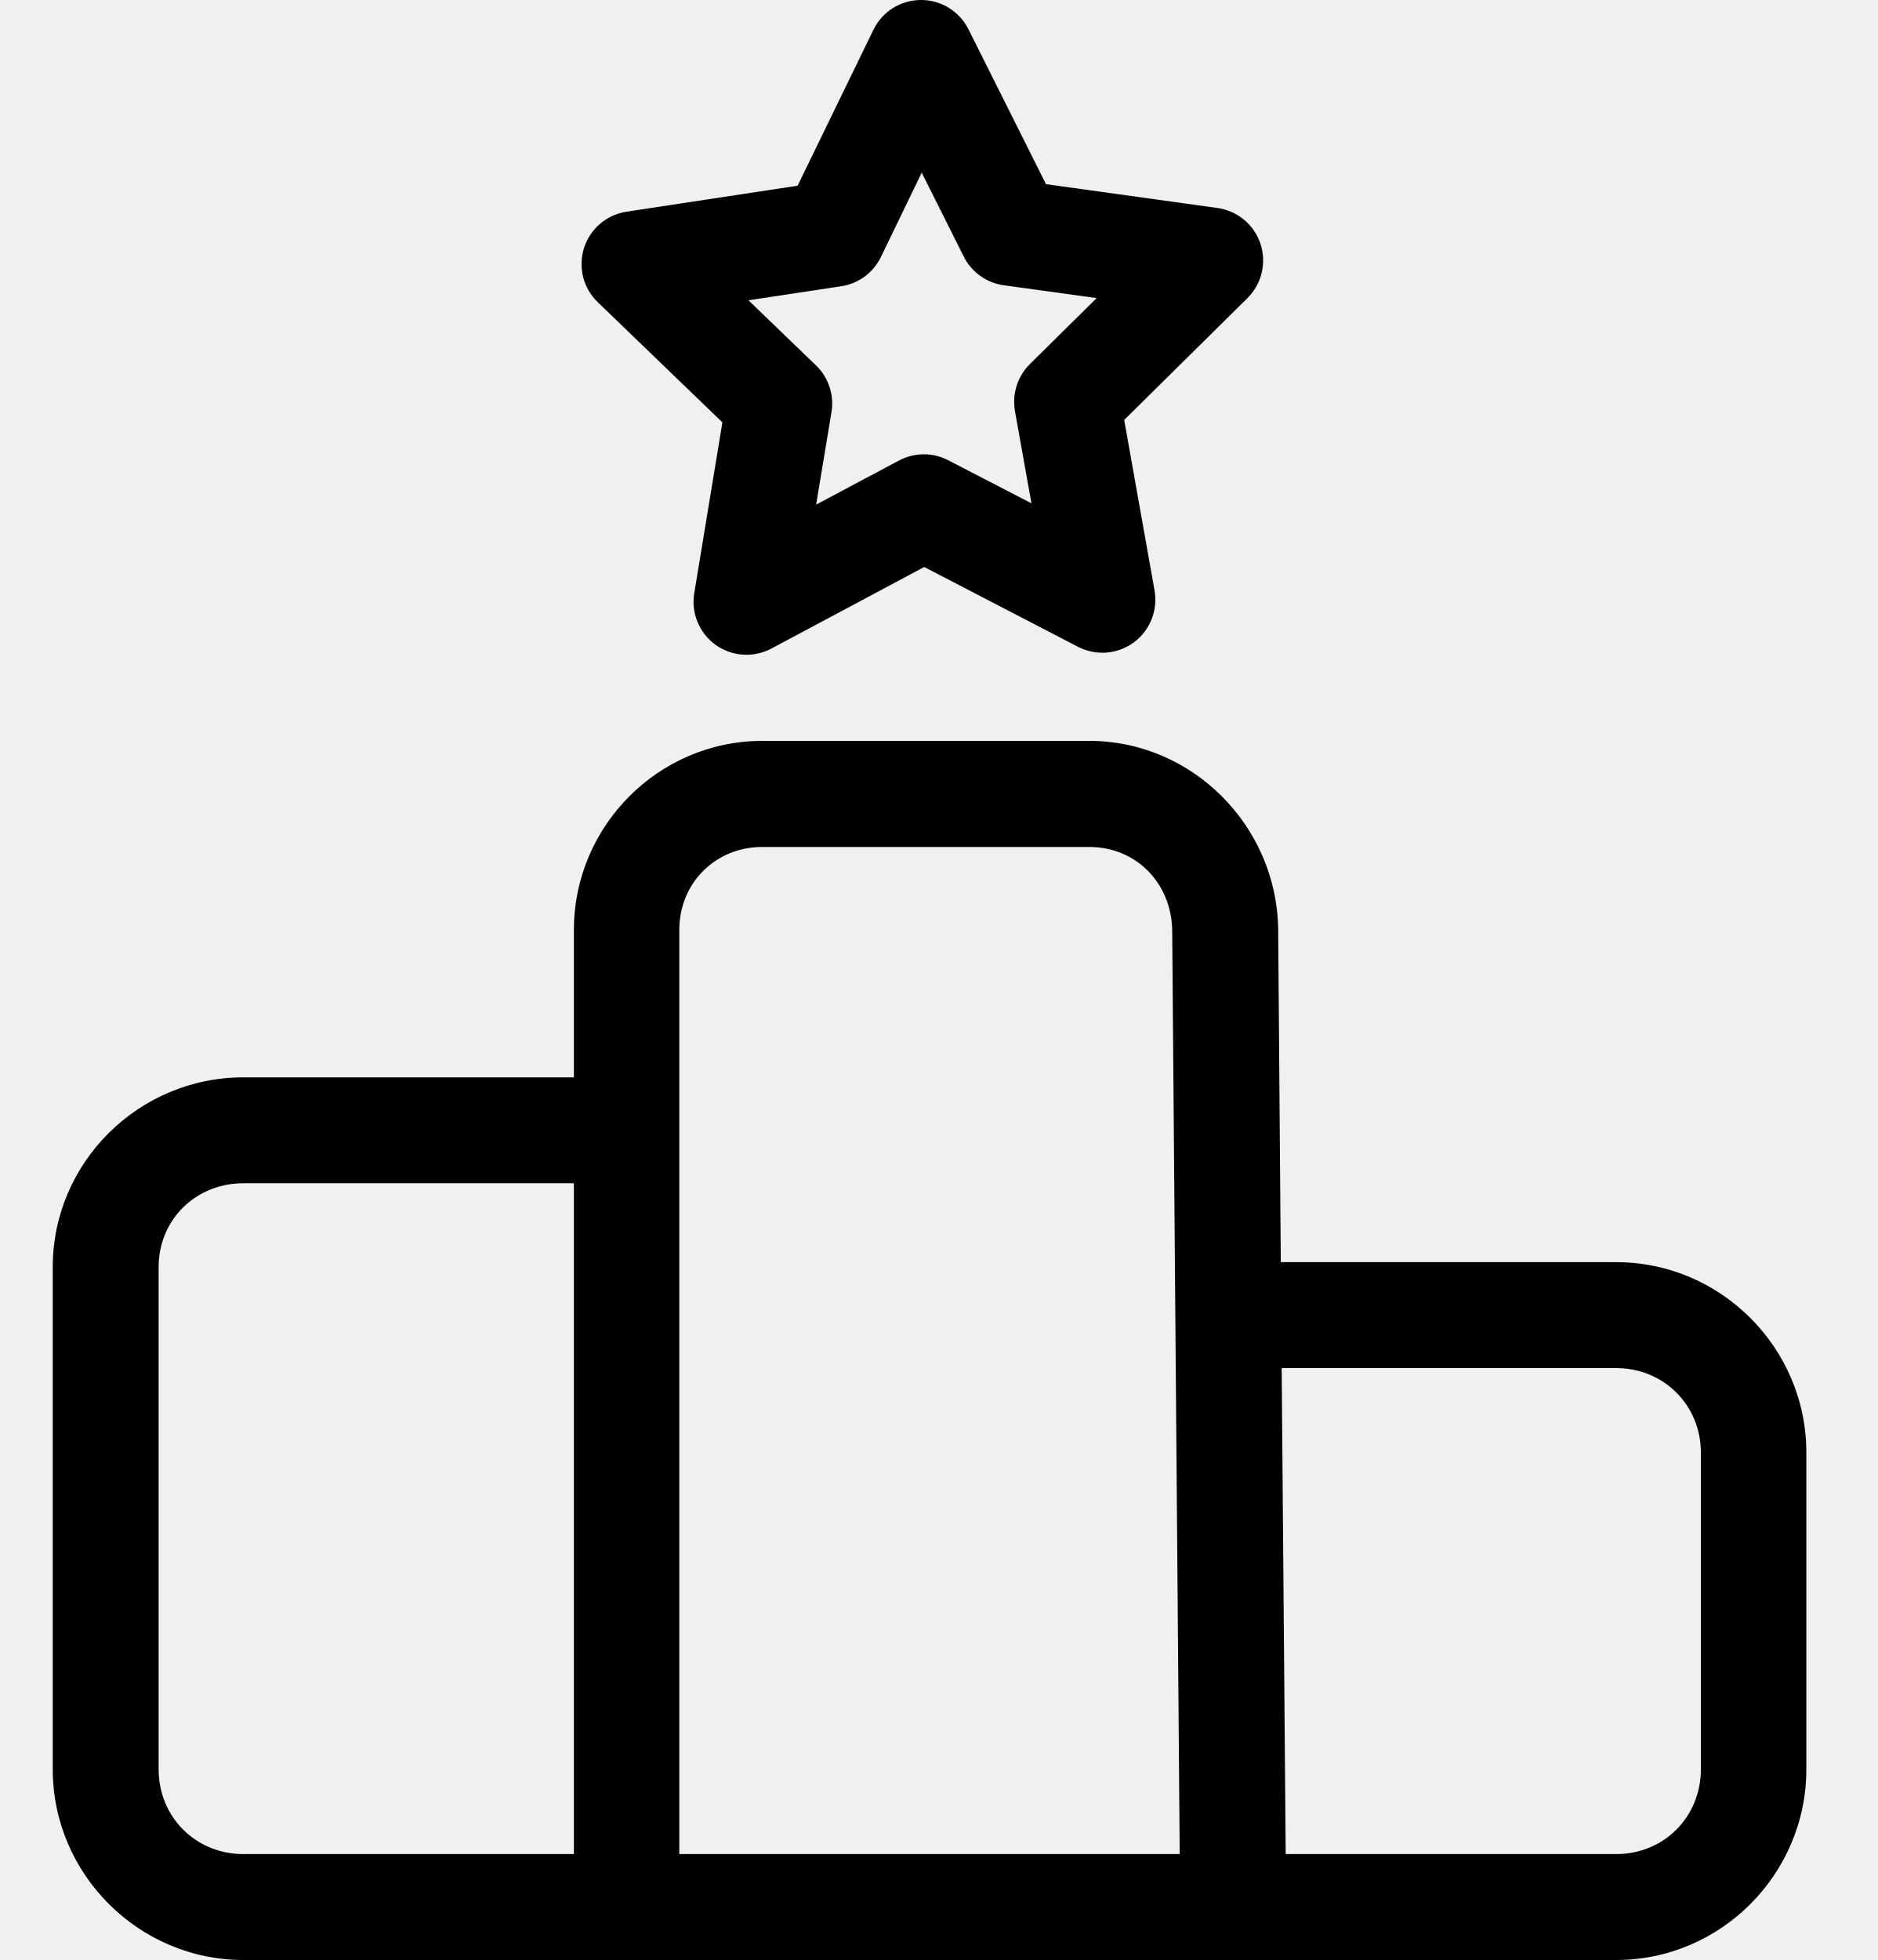
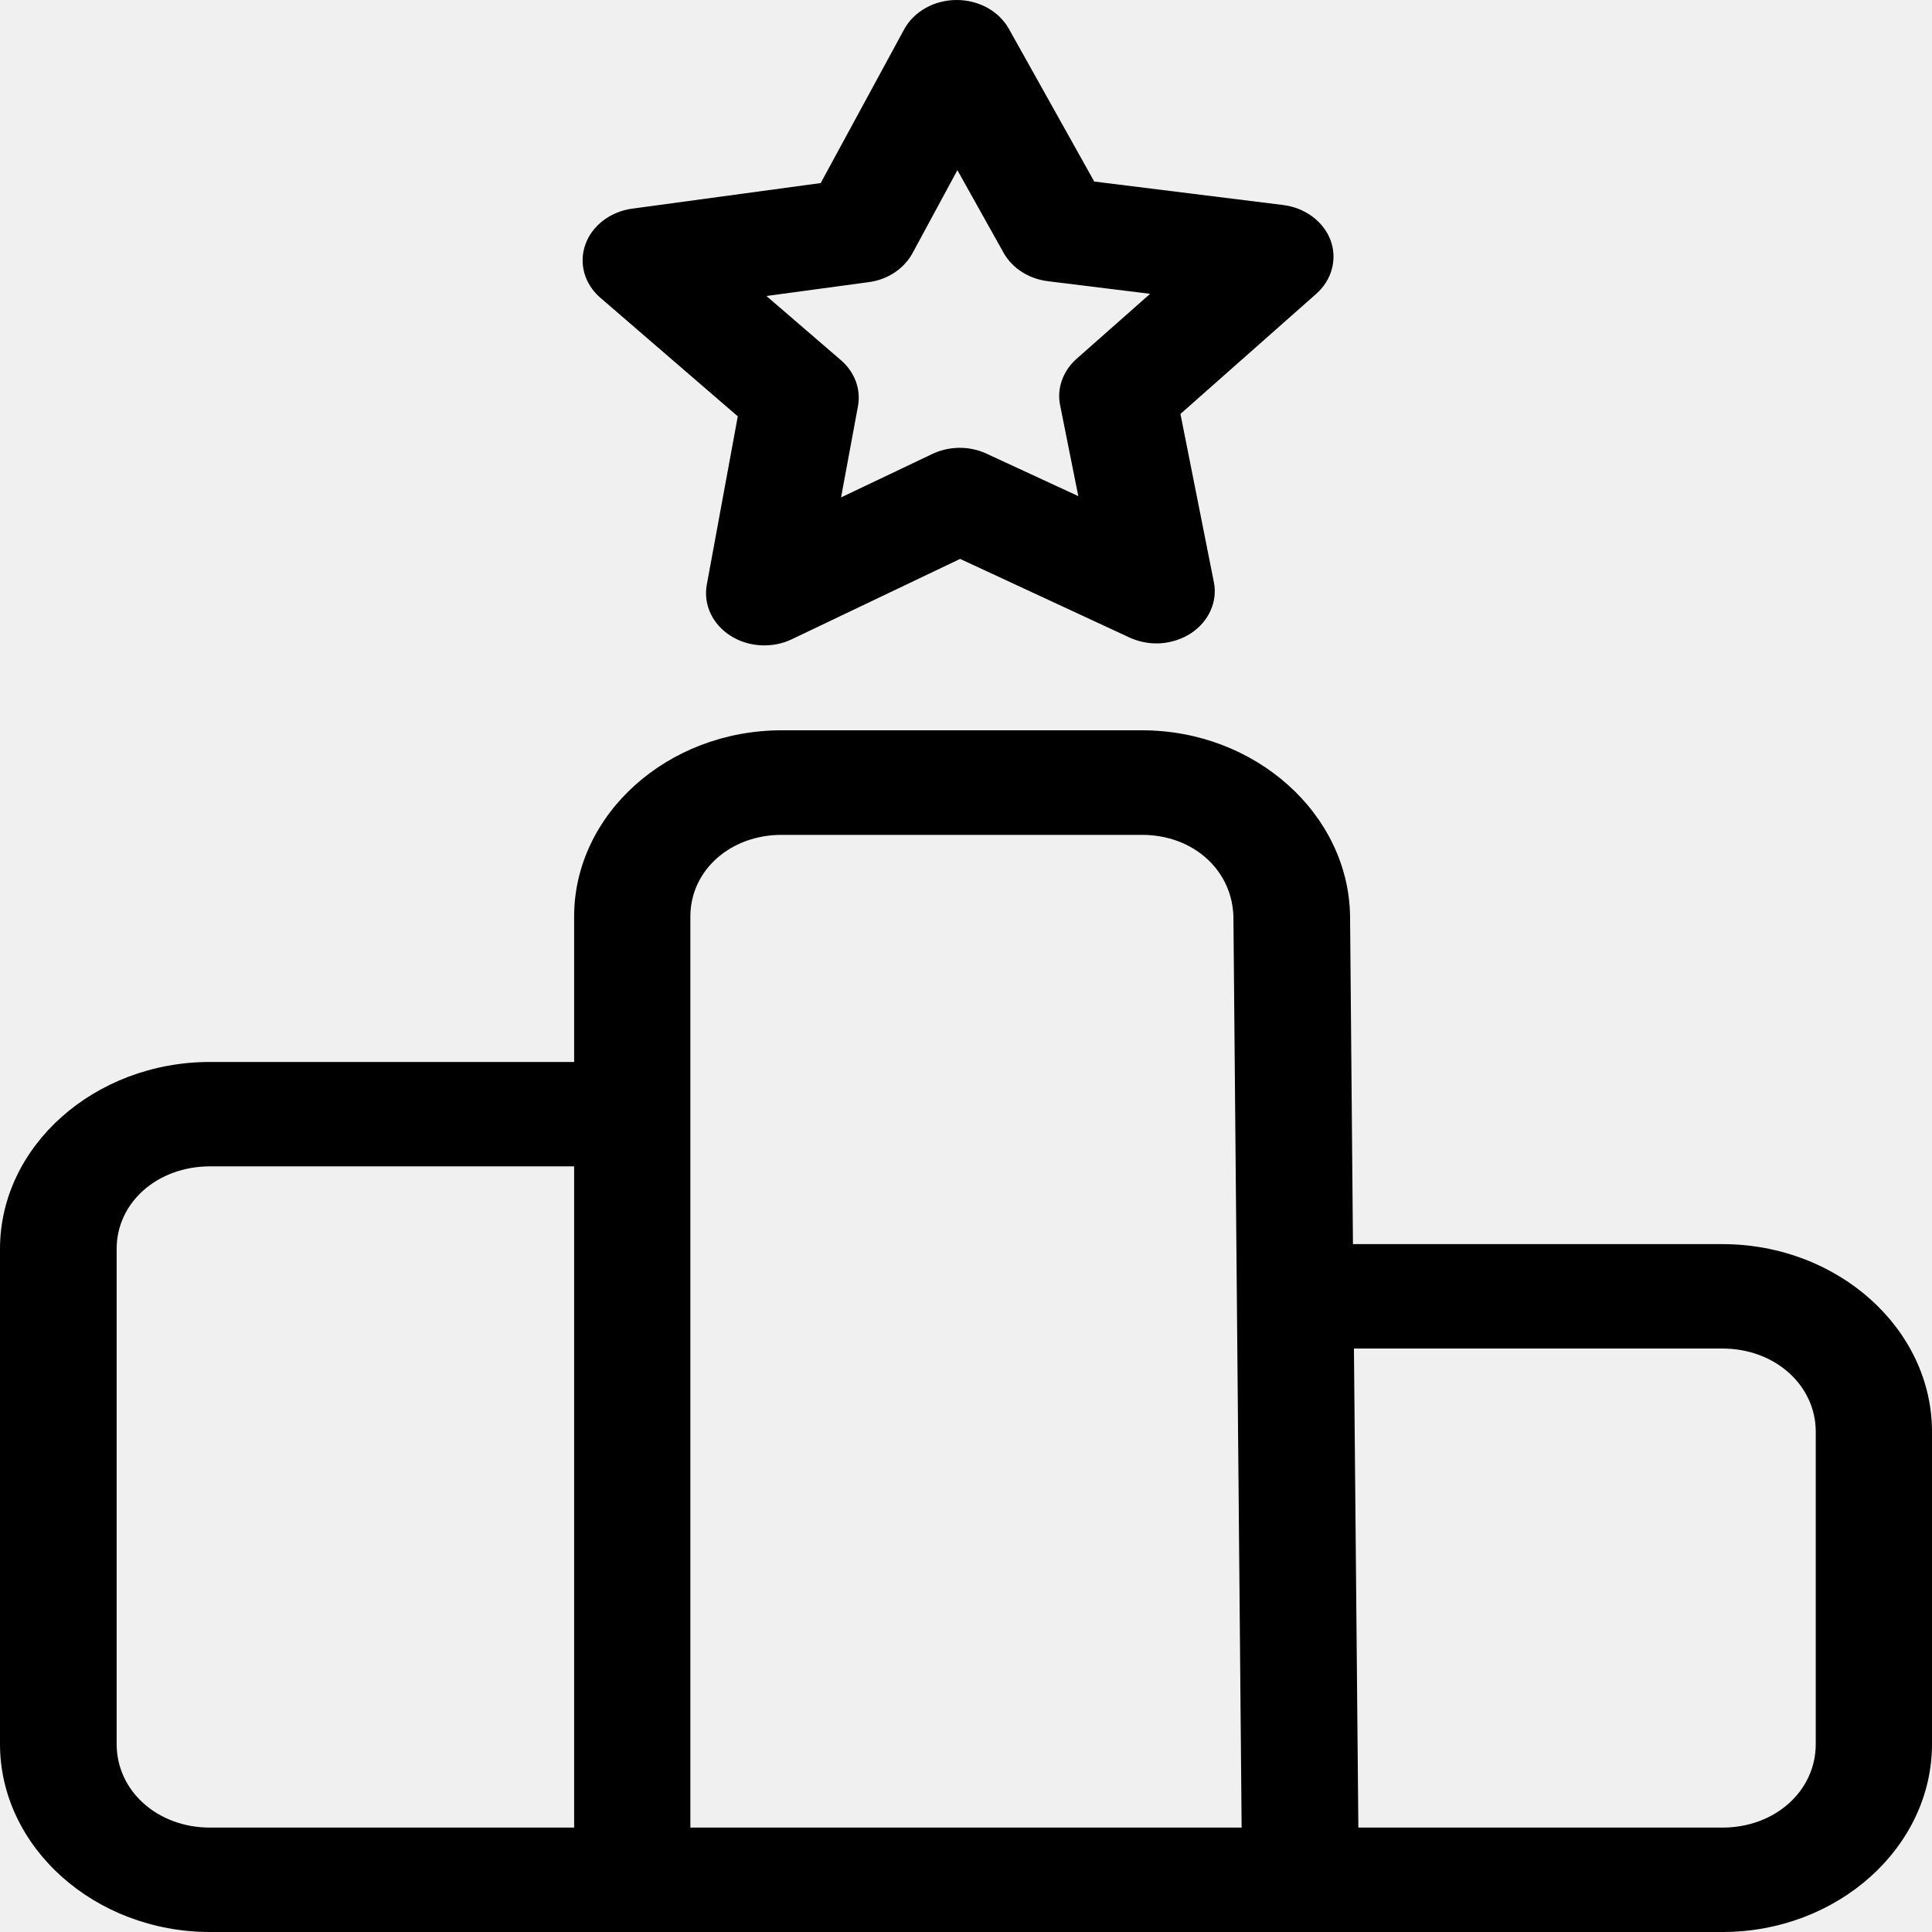
- <svg xmlns="http://www.w3.org/2000/svg" width="23" height="24" viewBox="0 0 23 24" fill="none">
-   <path d="M9.336 9.072C8.066 9.072 7.029 10.116 7.029 11.386V13.192H2.98C1.699 13.192 0.646 14.234 0.646 15.514V21.665C0.646 22.948 1.699 24 2.98 24H19.795C21.076 24 22.124 22.948 22.124 21.665V17.786C22.124 16.505 21.076 15.455 19.795 15.455H15.687L15.655 11.38C15.639 10.116 14.606 9.072 13.341 9.072H9.336ZM9.336 10.371H13.341C13.914 10.371 14.347 10.812 14.357 11.392L14.449 22.703H8.32V11.386C8.32 10.812 8.764 10.371 9.336 10.371ZM2.98 14.489H7.029V22.703H2.98C2.397 22.703 1.943 22.249 1.943 21.665V15.514C1.943 14.936 2.397 14.489 2.98 14.489ZM15.698 16.752H19.795C20.379 16.752 20.832 17.208 20.832 17.786V21.665C20.832 22.249 20.379 22.703 19.795 22.703H15.747L15.698 16.752ZM11.277 1.63221e-05C11.156 0.001 11.037 0.035 10.934 0.1C10.832 0.165 10.75 0.257 10.697 0.366L9.769 2.274L7.674 2.592C7.554 2.61 7.442 2.662 7.35 2.74C7.258 2.819 7.19 2.921 7.153 3.036C7.117 3.151 7.113 3.274 7.142 3.392C7.172 3.509 7.233 3.615 7.32 3.699L8.848 5.172L8.503 7.264C8.483 7.383 8.497 7.505 8.544 7.617C8.59 7.729 8.666 7.825 8.764 7.896C8.863 7.966 8.978 8.008 9.099 8.016C9.219 8.024 9.34 7.999 9.447 7.942L11.32 6.943L13.203 7.92C13.311 7.975 13.431 8 13.552 7.991C13.673 7.981 13.788 7.938 13.886 7.867C13.983 7.795 14.059 7.698 14.104 7.585C14.149 7.473 14.162 7.35 14.141 7.231L13.769 5.142L15.279 3.65C15.364 3.565 15.425 3.458 15.453 3.341C15.481 3.223 15.476 3.1 15.438 2.985C15.4 2.871 15.331 2.769 15.238 2.692C15.145 2.614 15.033 2.564 14.913 2.547L12.811 2.255L11.861 0.357C11.807 0.249 11.723 0.159 11.62 0.095C11.517 0.032 11.398 -0.001 11.277 1.63221e-05ZM11.289 2.114L11.804 3.142C11.851 3.236 11.92 3.317 12.006 3.378C12.091 3.439 12.19 3.479 12.294 3.493L13.432 3.65L12.615 4.457C12.54 4.531 12.484 4.622 12.452 4.723C12.42 4.823 12.413 4.93 12.431 5.033L12.633 6.163L11.614 5.636C11.52 5.587 11.416 5.562 11.311 5.563C11.206 5.564 11.102 5.59 11.009 5.64L9.996 6.179L10.184 5.046C10.201 4.942 10.193 4.836 10.159 4.736C10.126 4.637 10.07 4.546 9.994 4.474L9.167 3.677L10.303 3.505C10.406 3.49 10.505 3.449 10.59 3.387C10.674 3.324 10.743 3.242 10.789 3.148L11.289 2.114Z" fill="black" />
+ <svg xmlns="http://www.w3.org/2000/svg" width="24" height="24" viewBox="0 0 24 24" fill="none">
+   <g clip-path="url(#clip0_2364_72)">
+     <path d="M9.711 9.072C8.292 9.072 7.132 10.116 7.132 11.386V13.192H2.609C1.178 13.192 0 14.234 0 15.514V21.665C0 22.948 1.178 24 2.609 24H21.397C22.828 24 24 22.948 24 21.665V17.786C24 16.505 22.828 15.455 21.397 15.455H16.807L16.771 11.38C16.753 10.116 15.599 9.072 14.186 9.072H9.711ZM9.711 10.371H14.186C14.826 10.371 15.309 10.812 15.322 11.392L15.424 22.703H8.576V11.386C8.576 10.812 9.071 10.371 9.711 10.371ZM2.609 14.489H7.132V22.703H2.609C1.957 22.703 1.449 22.249 1.449 21.665V15.514C1.449 14.936 1.957 14.489 2.609 14.489ZM16.819 16.752H21.397C22.049 16.752 22.556 17.208 22.556 17.786V21.665C22.556 22.249 22.049 22.703 21.397 22.703H16.874L16.819 16.752ZM11.879 1.63221e-05C11.744 0.001 11.611 0.035 11.497 0.1C11.382 0.165 11.29 0.257 11.231 0.366L10.195 2.274L7.853 2.592C7.719 2.61 7.594 2.662 7.492 2.74C7.389 2.819 7.313 2.921 7.272 3.036C7.231 3.151 7.226 3.274 7.259 3.392C7.292 3.509 7.361 3.615 7.458 3.699L9.165 5.172L8.78 7.264C8.758 7.383 8.774 7.505 8.825 7.617C8.877 7.729 8.962 7.825 9.072 7.896C9.181 7.966 9.311 8.008 9.446 8.016C9.58 8.024 9.715 7.999 9.834 7.942L11.927 6.943L14.032 7.92C14.152 7.975 14.287 8 14.421 7.991C14.556 7.981 14.685 7.938 14.794 7.867C14.903 7.795 14.988 7.698 15.038 7.585C15.089 7.473 15.103 7.35 15.079 7.231L14.664 5.142L16.351 3.65C16.447 3.565 16.514 3.458 16.545 3.341C16.577 3.223 16.571 3.1 16.529 2.985C16.486 2.871 16.409 2.769 16.305 2.692C16.201 2.614 16.076 2.564 15.942 2.547L13.593 2.255L12.532 0.357C12.471 0.249 12.378 0.159 12.263 0.095C12.147 0.032 12.014 -0.001 11.879 1.63221e-05ZM11.893 2.114L12.468 3.142C12.521 3.236 12.598 3.317 12.694 3.378C12.789 3.439 12.9 3.479 13.016 3.493L14.287 3.65L13.374 4.457C13.29 4.531 13.228 4.622 13.192 4.723C13.156 4.823 13.148 4.93 13.169 5.033L13.395 6.163L12.256 5.636C12.151 5.587 12.035 5.562 11.918 5.563C11.8 5.564 11.684 5.59 11.58 5.64L10.448 6.179L10.658 5.046C10.677 4.942 10.668 4.836 10.631 4.736C10.594 4.637 10.53 4.546 10.446 4.474L9.521 3.677L10.79 3.505C10.907 3.49 11.017 3.449 11.111 3.387C11.206 3.324 11.282 3.242 11.334 3.148L11.893 2.114Z" fill="black" />
+   </g>
+   <defs>
+     <clipPath id="clip0_2364_72">
+       <rect width="24" height="24" fill="white" />
+     </clipPath>
+   </defs>
</svg>
